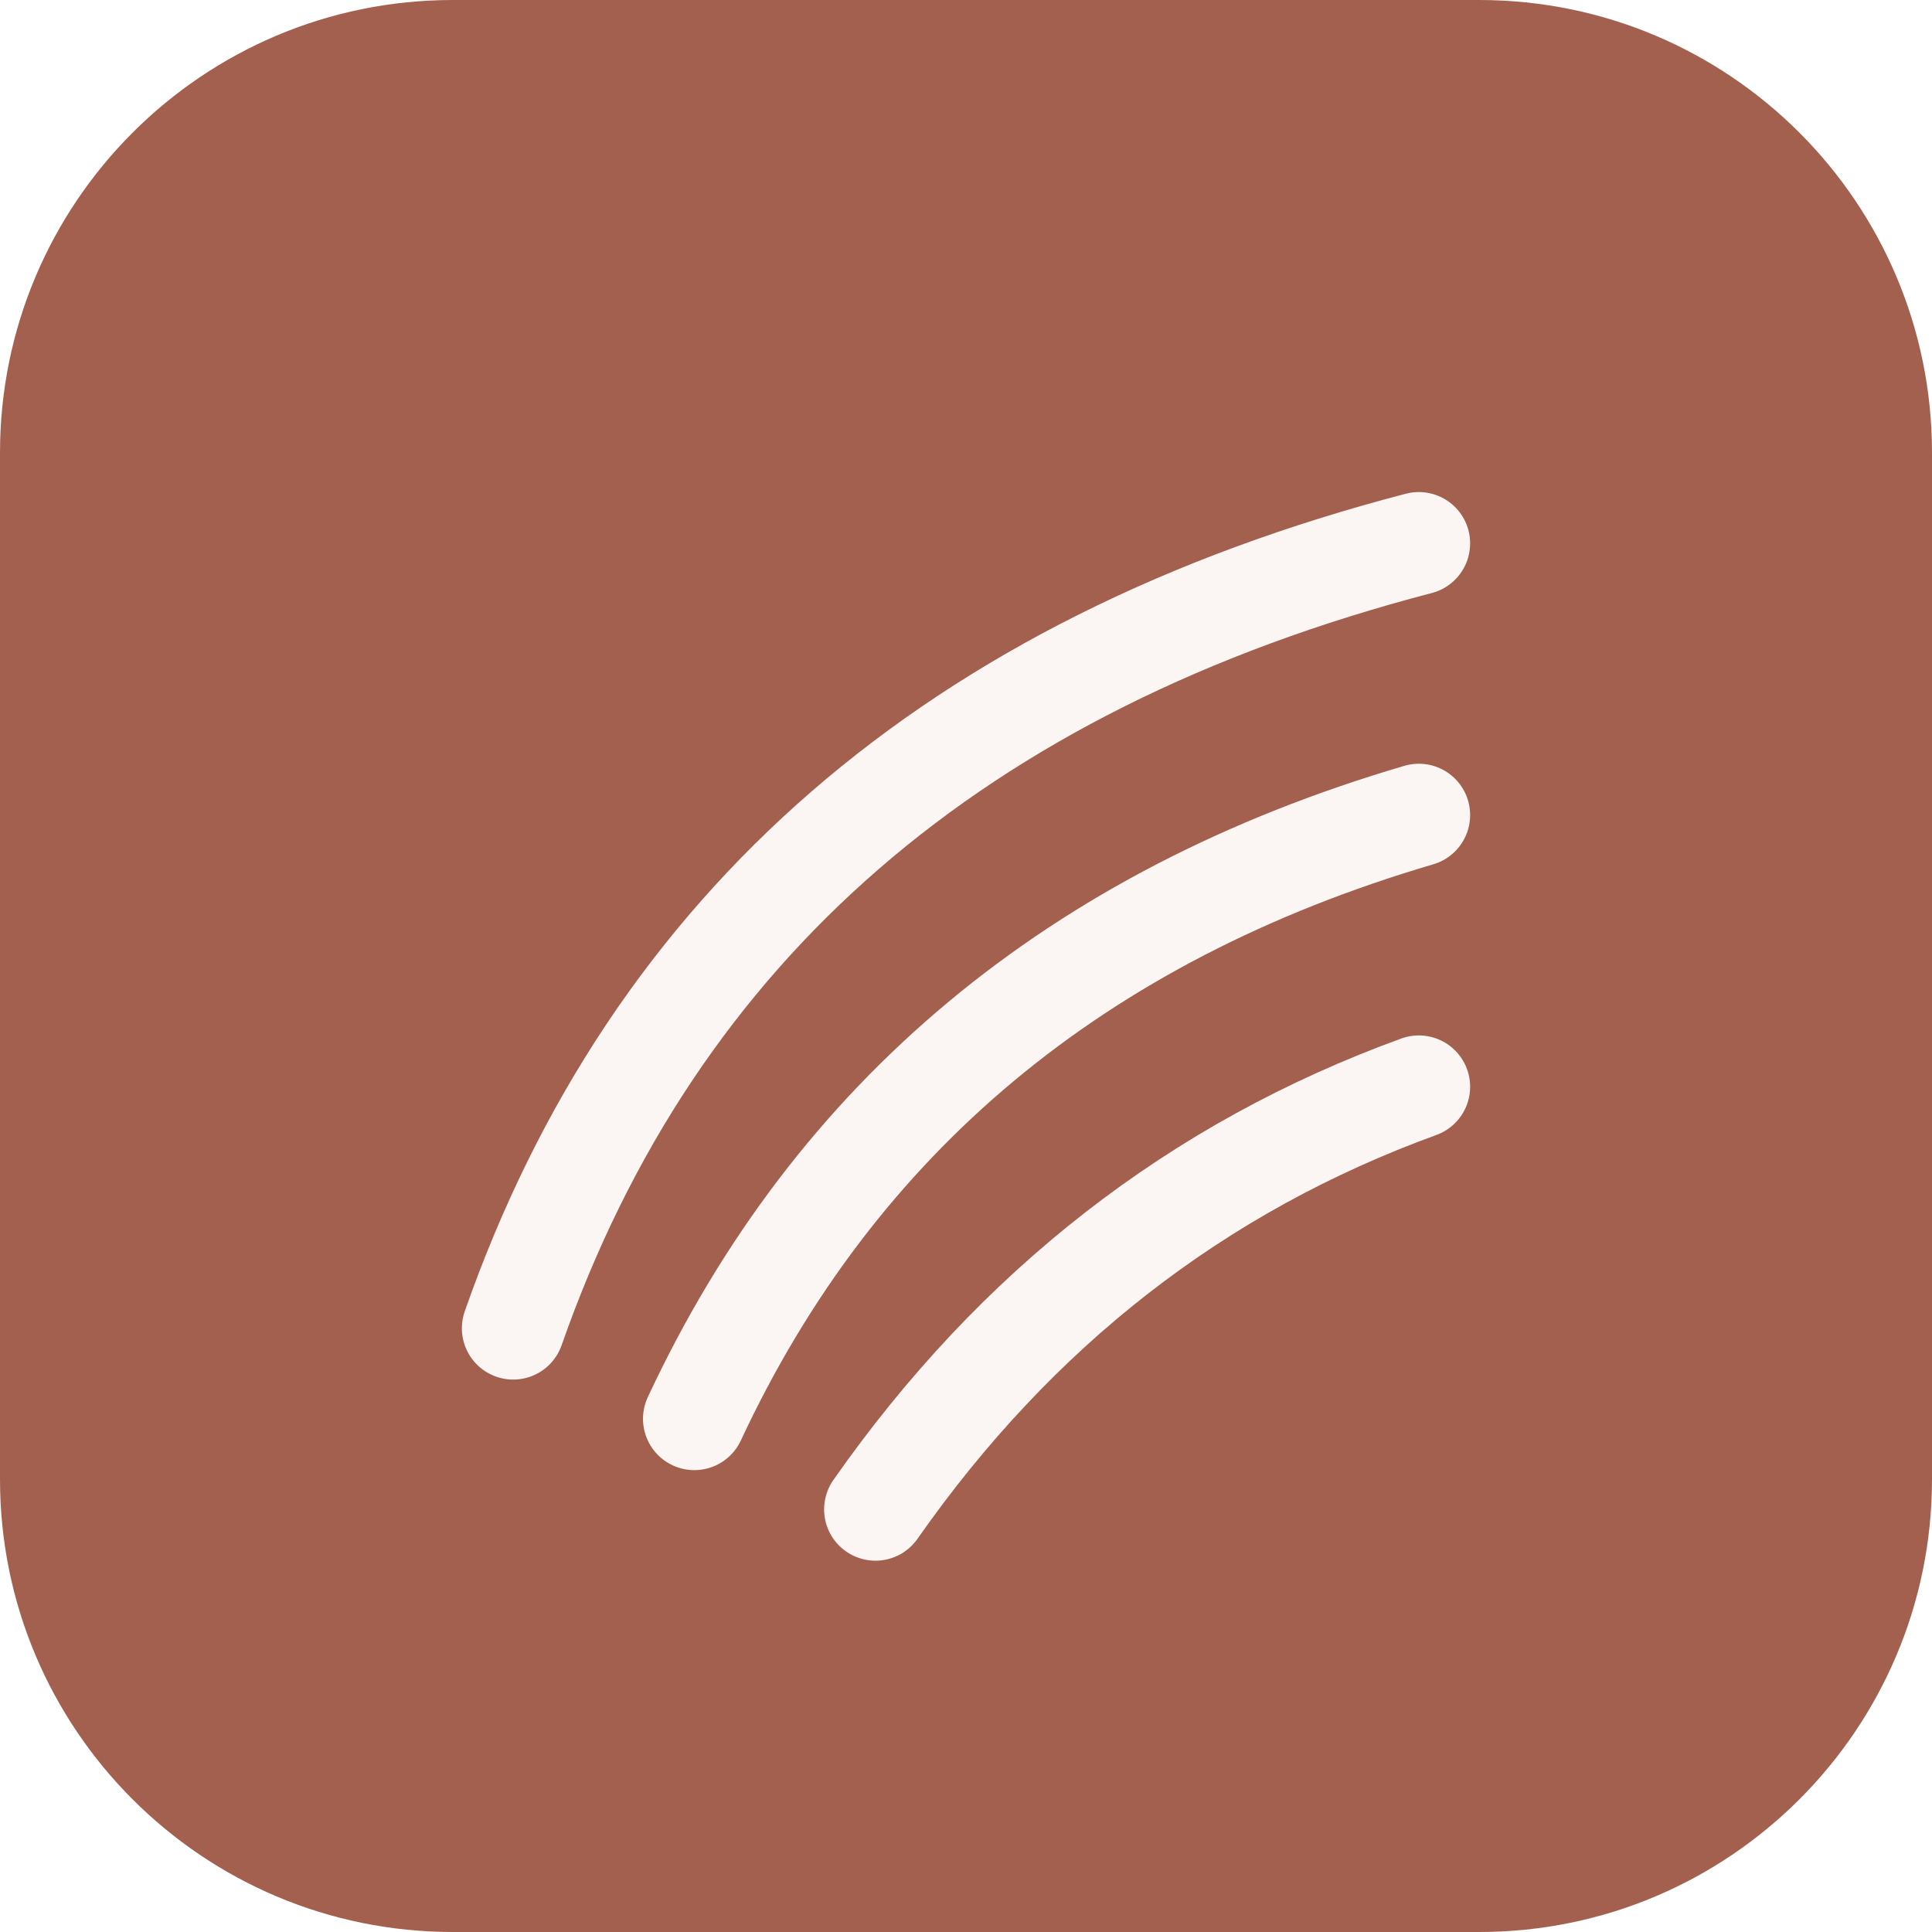
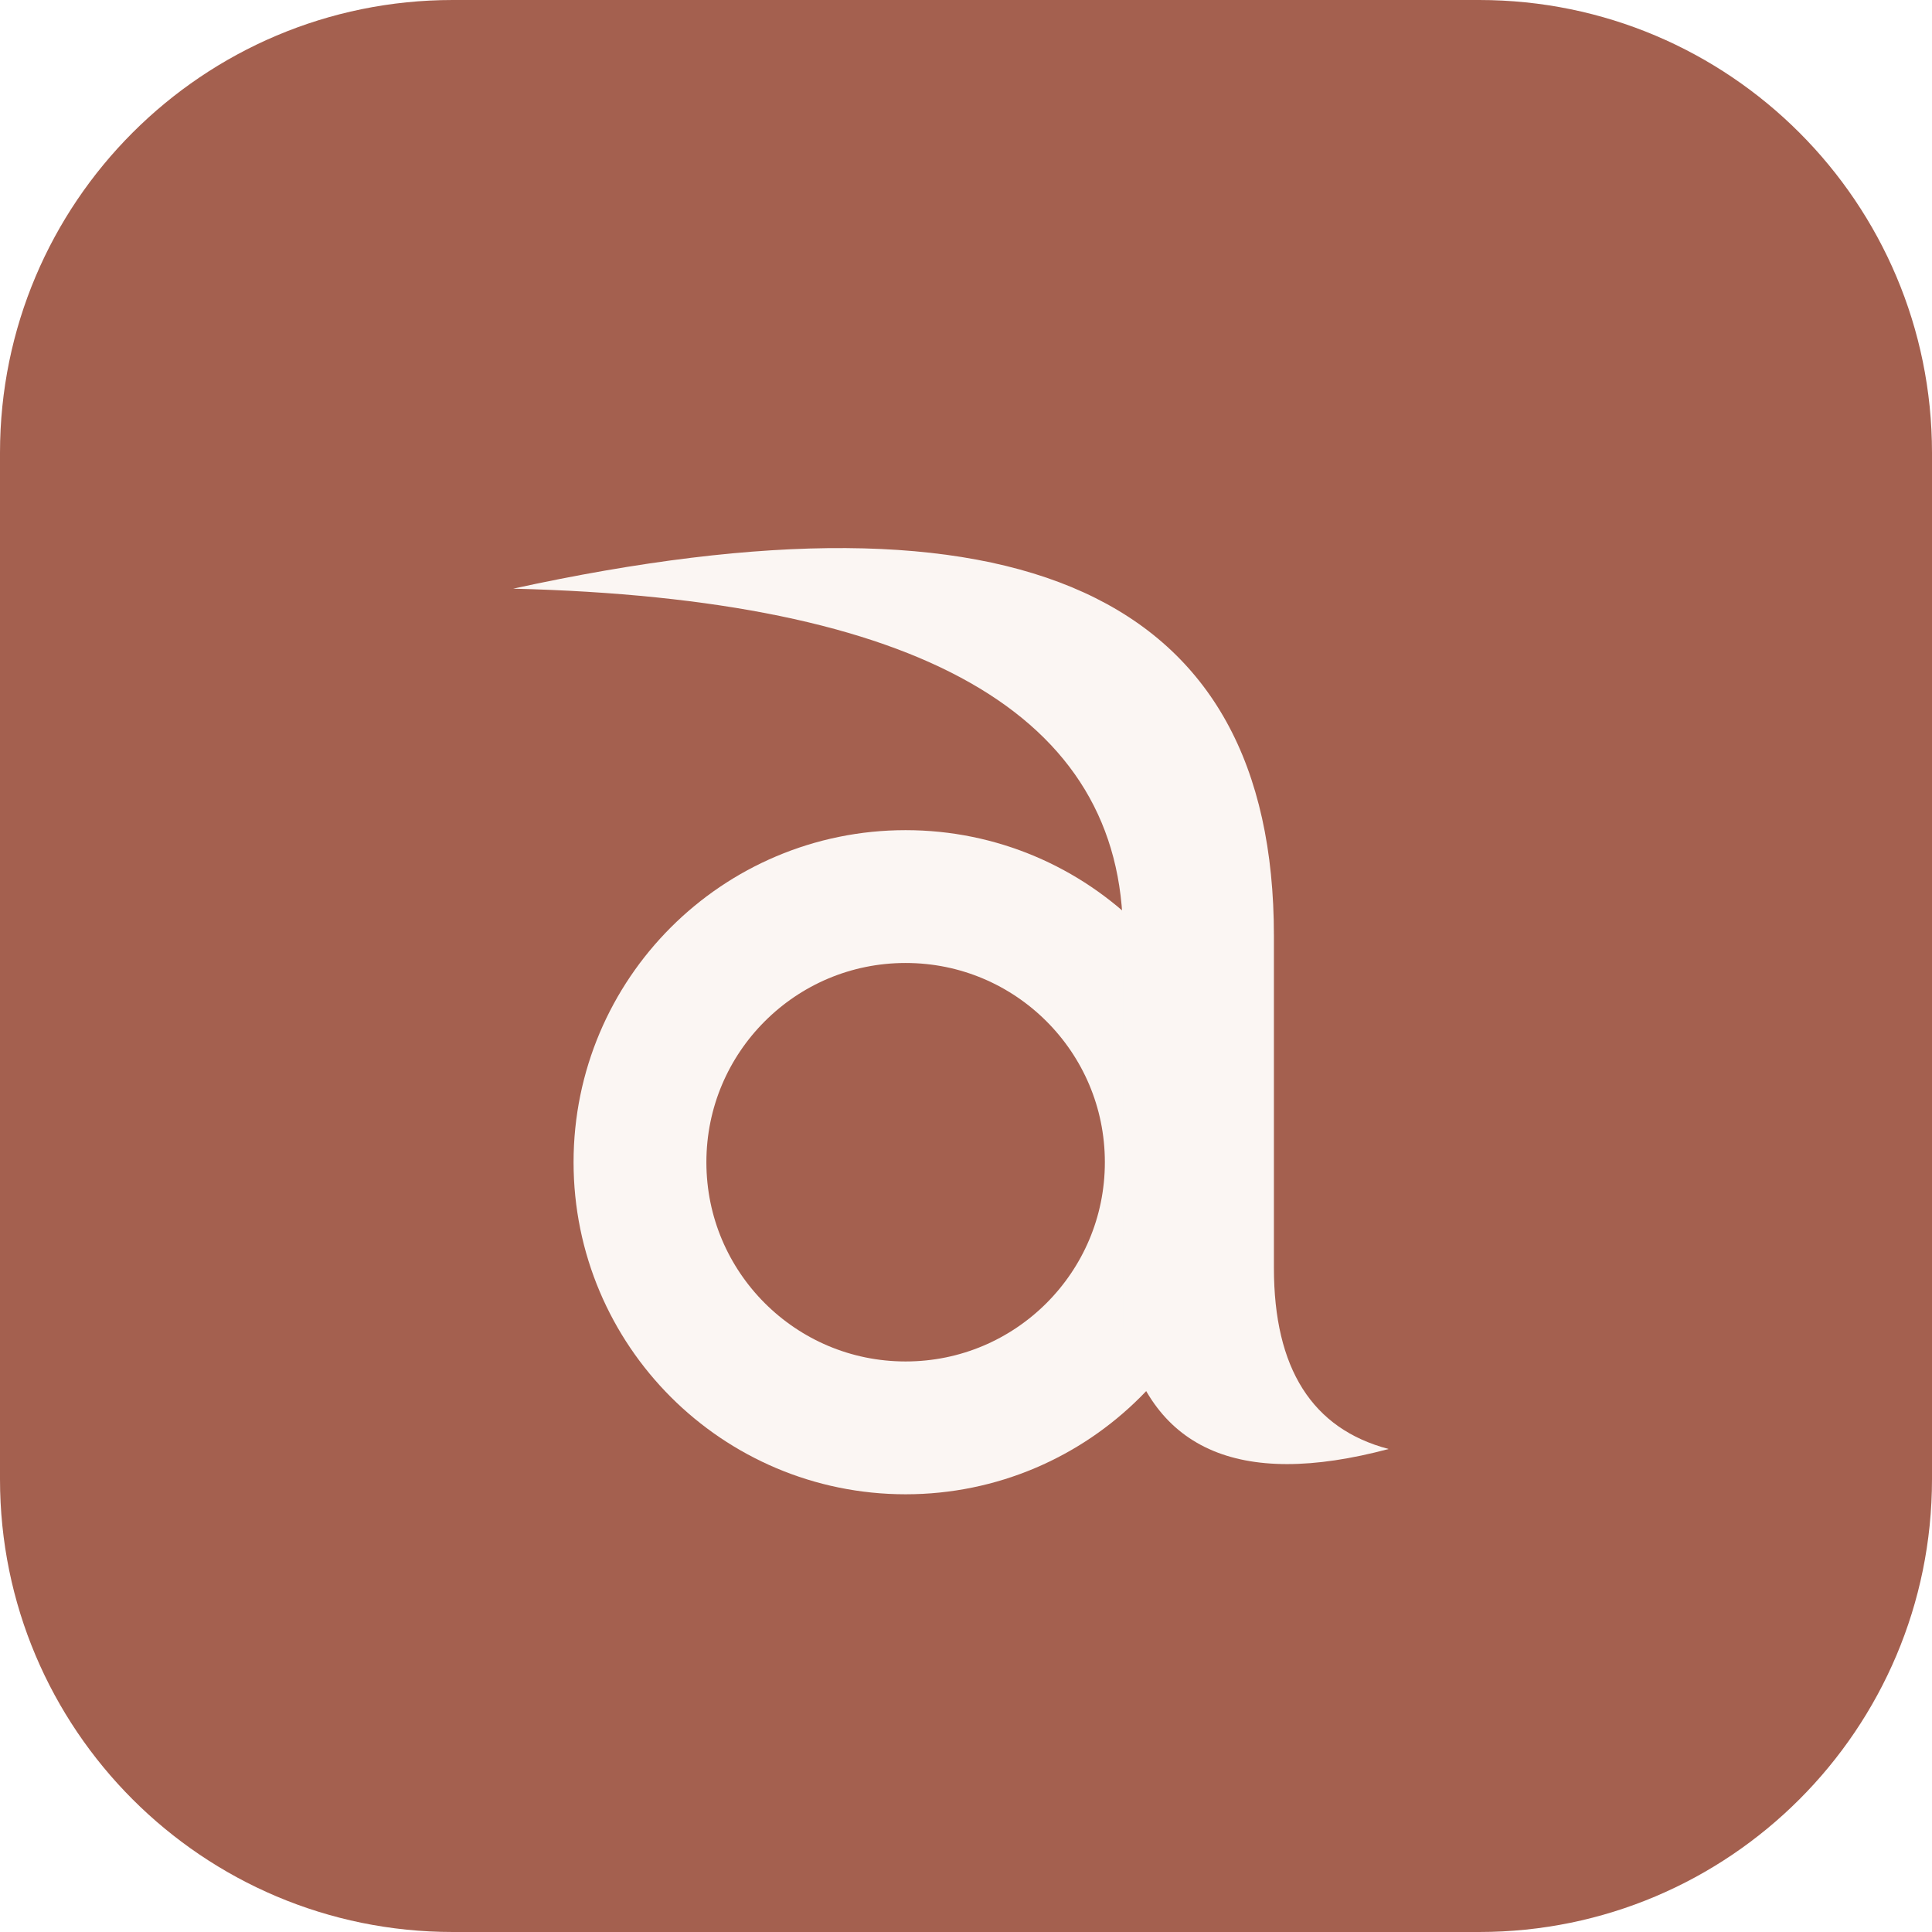
<svg xmlns="http://www.w3.org/2000/svg" viewBox="0 0 64 64">
  <rect width="64" height="64" rx="15" fill="#A4604F" />
-   <g fill="none" stroke="#FBF6F3" stroke-width="3.4" stroke-linecap="round">
-     <path d="M17 44Q24 24 47 18" />
-     <path d="M23 47Q30 32 47 27" />
-     <path d="M29 50Q36 40 47 36" />
-   </g>
+   <circle cx="30" cy="38.5" r="8.8" fill="none" stroke="#FBF6F3" stroke-width="4.4" />
+   <path fill="#FBF6F3" d="M17 19.5Q42.2 14 42.2 31L42.2 42Q42.2 47 46 48Q38.5 50 37.2 44L37.2 31Q37.2 20 17 19.5Z" />
</svg>
